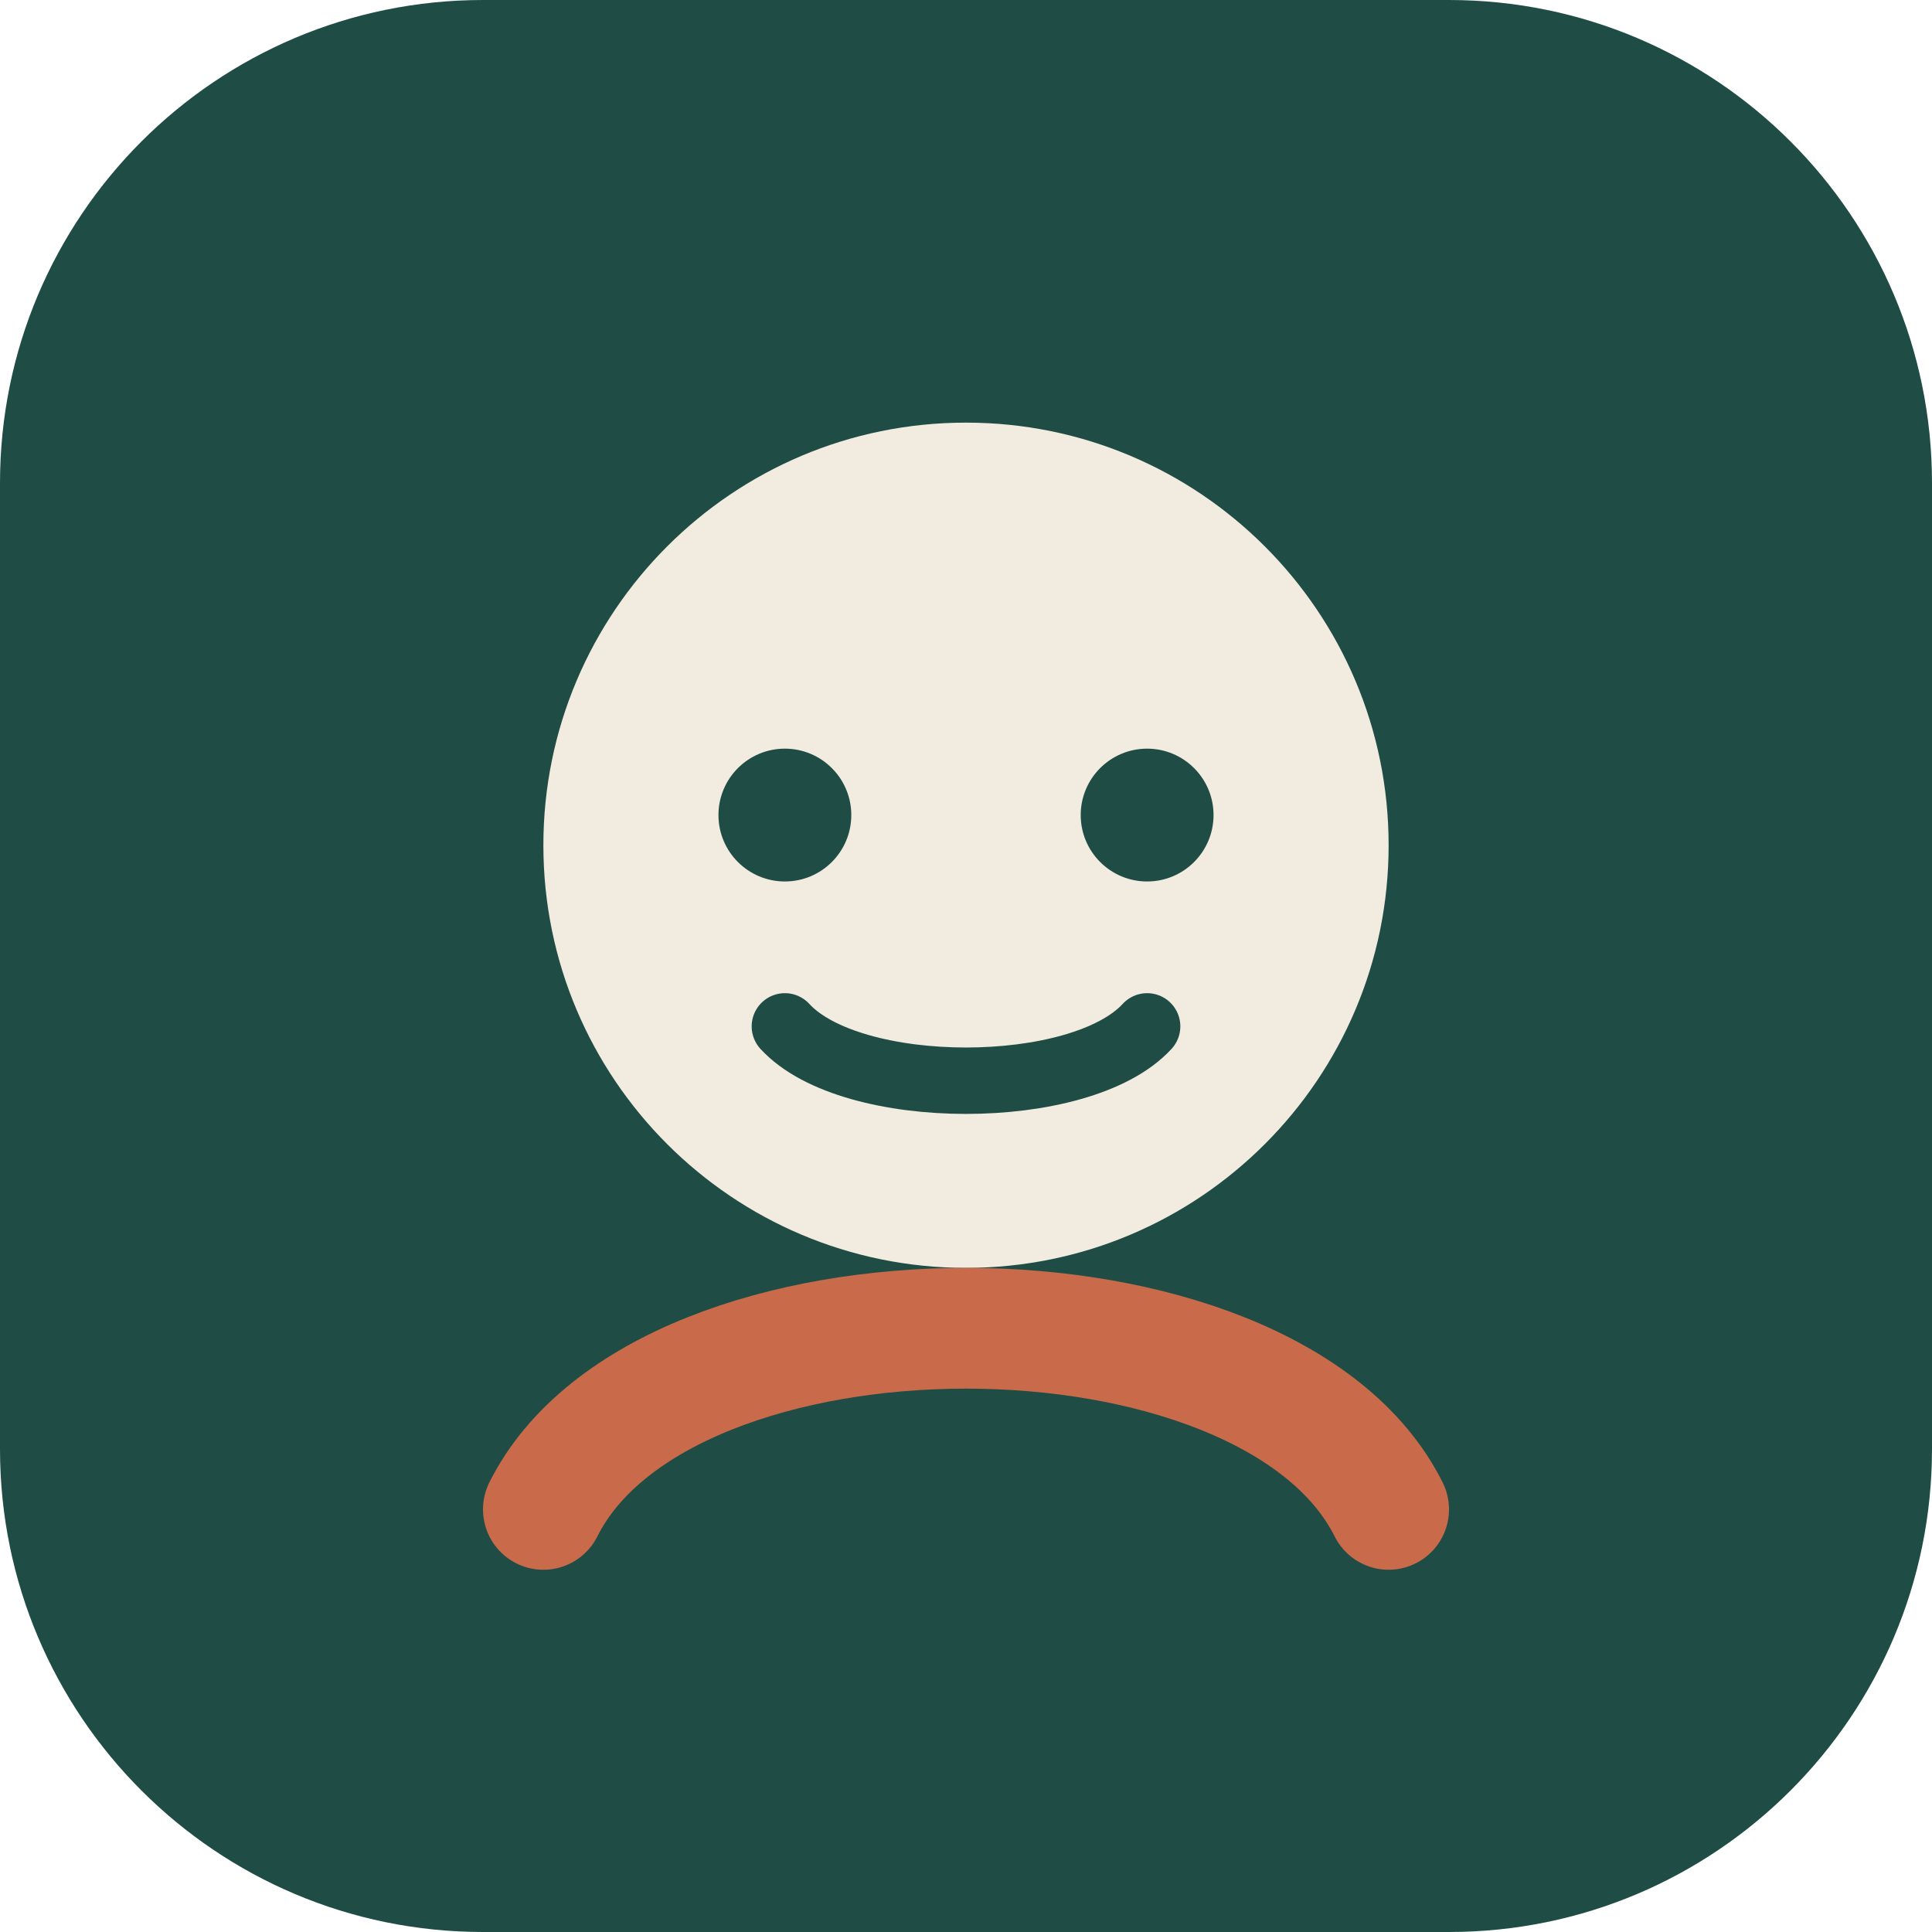
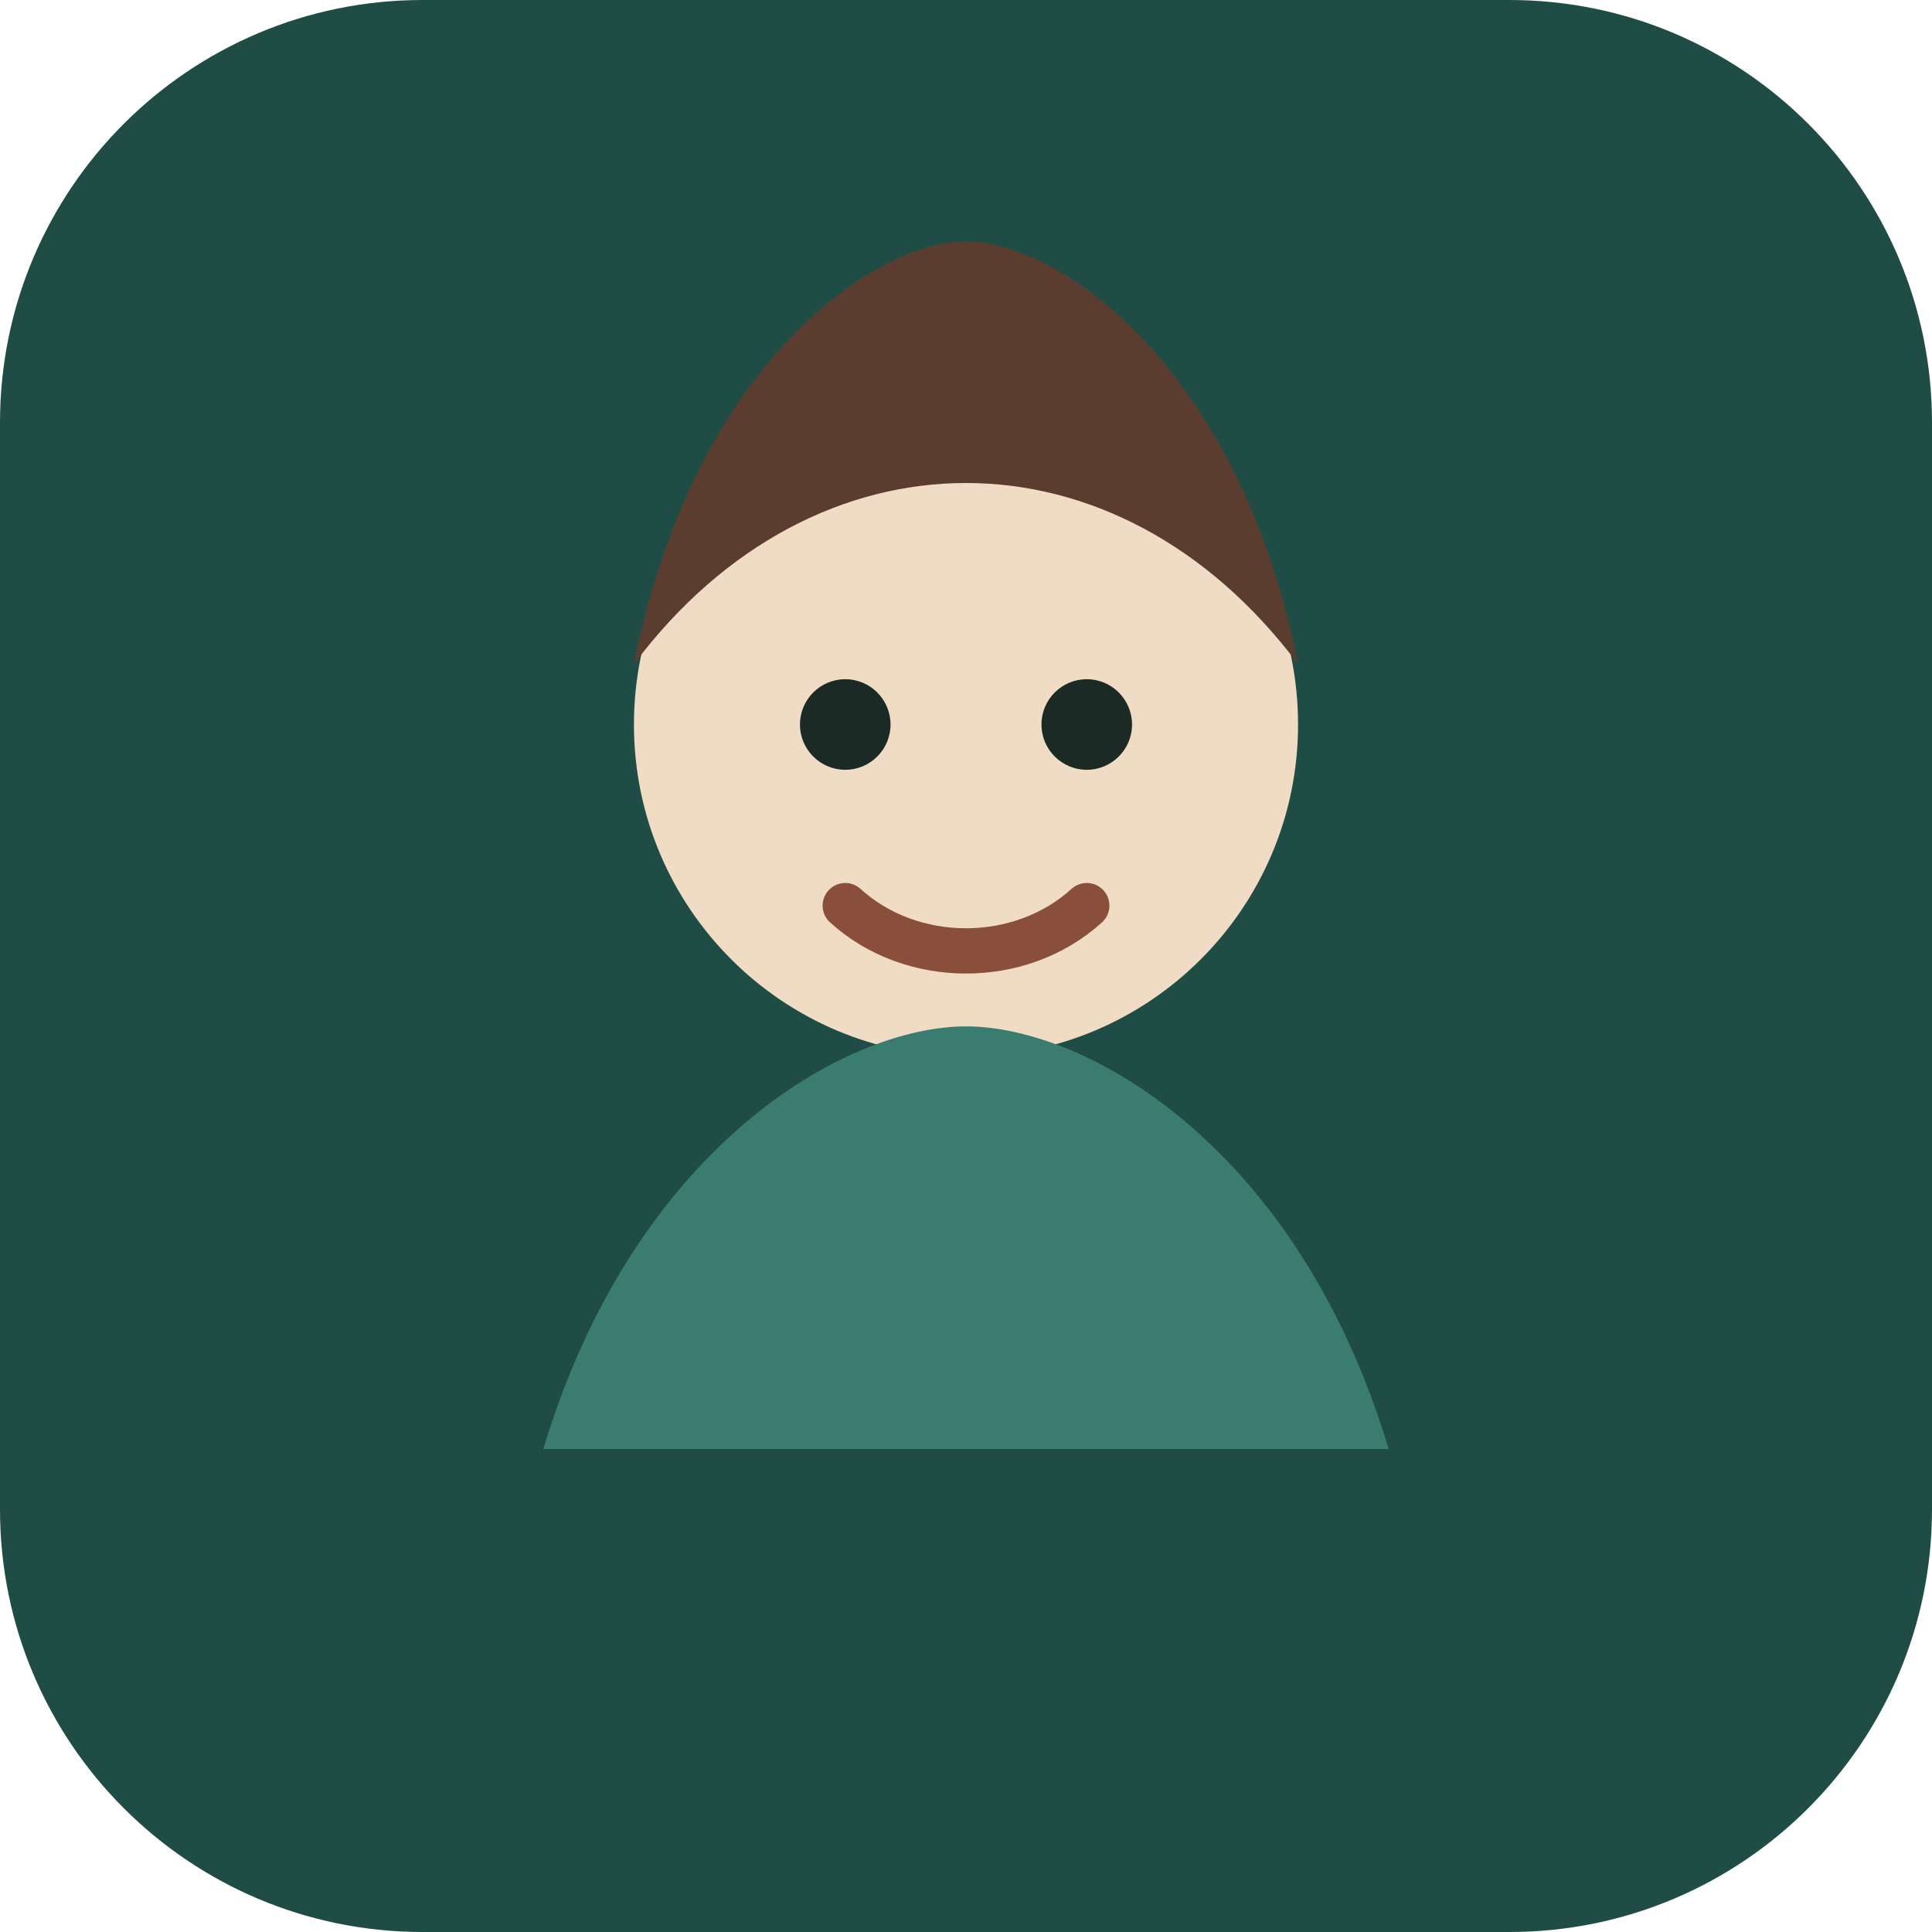
<svg xmlns="http://www.w3.org/2000/svg" viewBox="0 0 64 64" fill="none">
-   <rect width="64" height="64" rx="16" fill="#1f4d45" />
-   <circle cx="32" cy="28" r="14" fill="#f2ebe0" />
-   <circle cx="26" cy="27" r="2.2" fill="#1f4d45" />
-   <circle cx="38" cy="27" r="2.2" fill="#1f4d45" />
-   <path d="M26 34c2.2 2.4 9.8 2.4 12 0" stroke="#1f4d45" stroke-width="2.2" stroke-linecap="round" />
-   <path d="M18 50c4-8 24-8 28 0" stroke="#c96b4a" stroke-width="4" stroke-linecap="round" />
+   <rect width="64" height="64" rx="14" fill="#1f4d45" />
+   <circle cx="32" cy="24" r="11" fill="#f0dcc4" />
+   <path d="M21 22c2-10 8-14 11-14s9 4 11 14c-3-4-7-6-11-6s-8 2-11 6z" fill="#5a3d2e" />
+   <circle cx="28" cy="24" r="1.5" fill="#1b2a25" />
+   <circle cx="36" cy="24" r="1.5" fill="#1b2a25" />
+   <path d="M28 30c2.2 2 5.8 2 8 0" stroke="#8a4f3a" stroke-width="1.5" stroke-linecap="round" />
+   <path d="M18 48c3-10 10-14 14-14s11 4 14 14" fill="#3a7d70" />
</svg>
